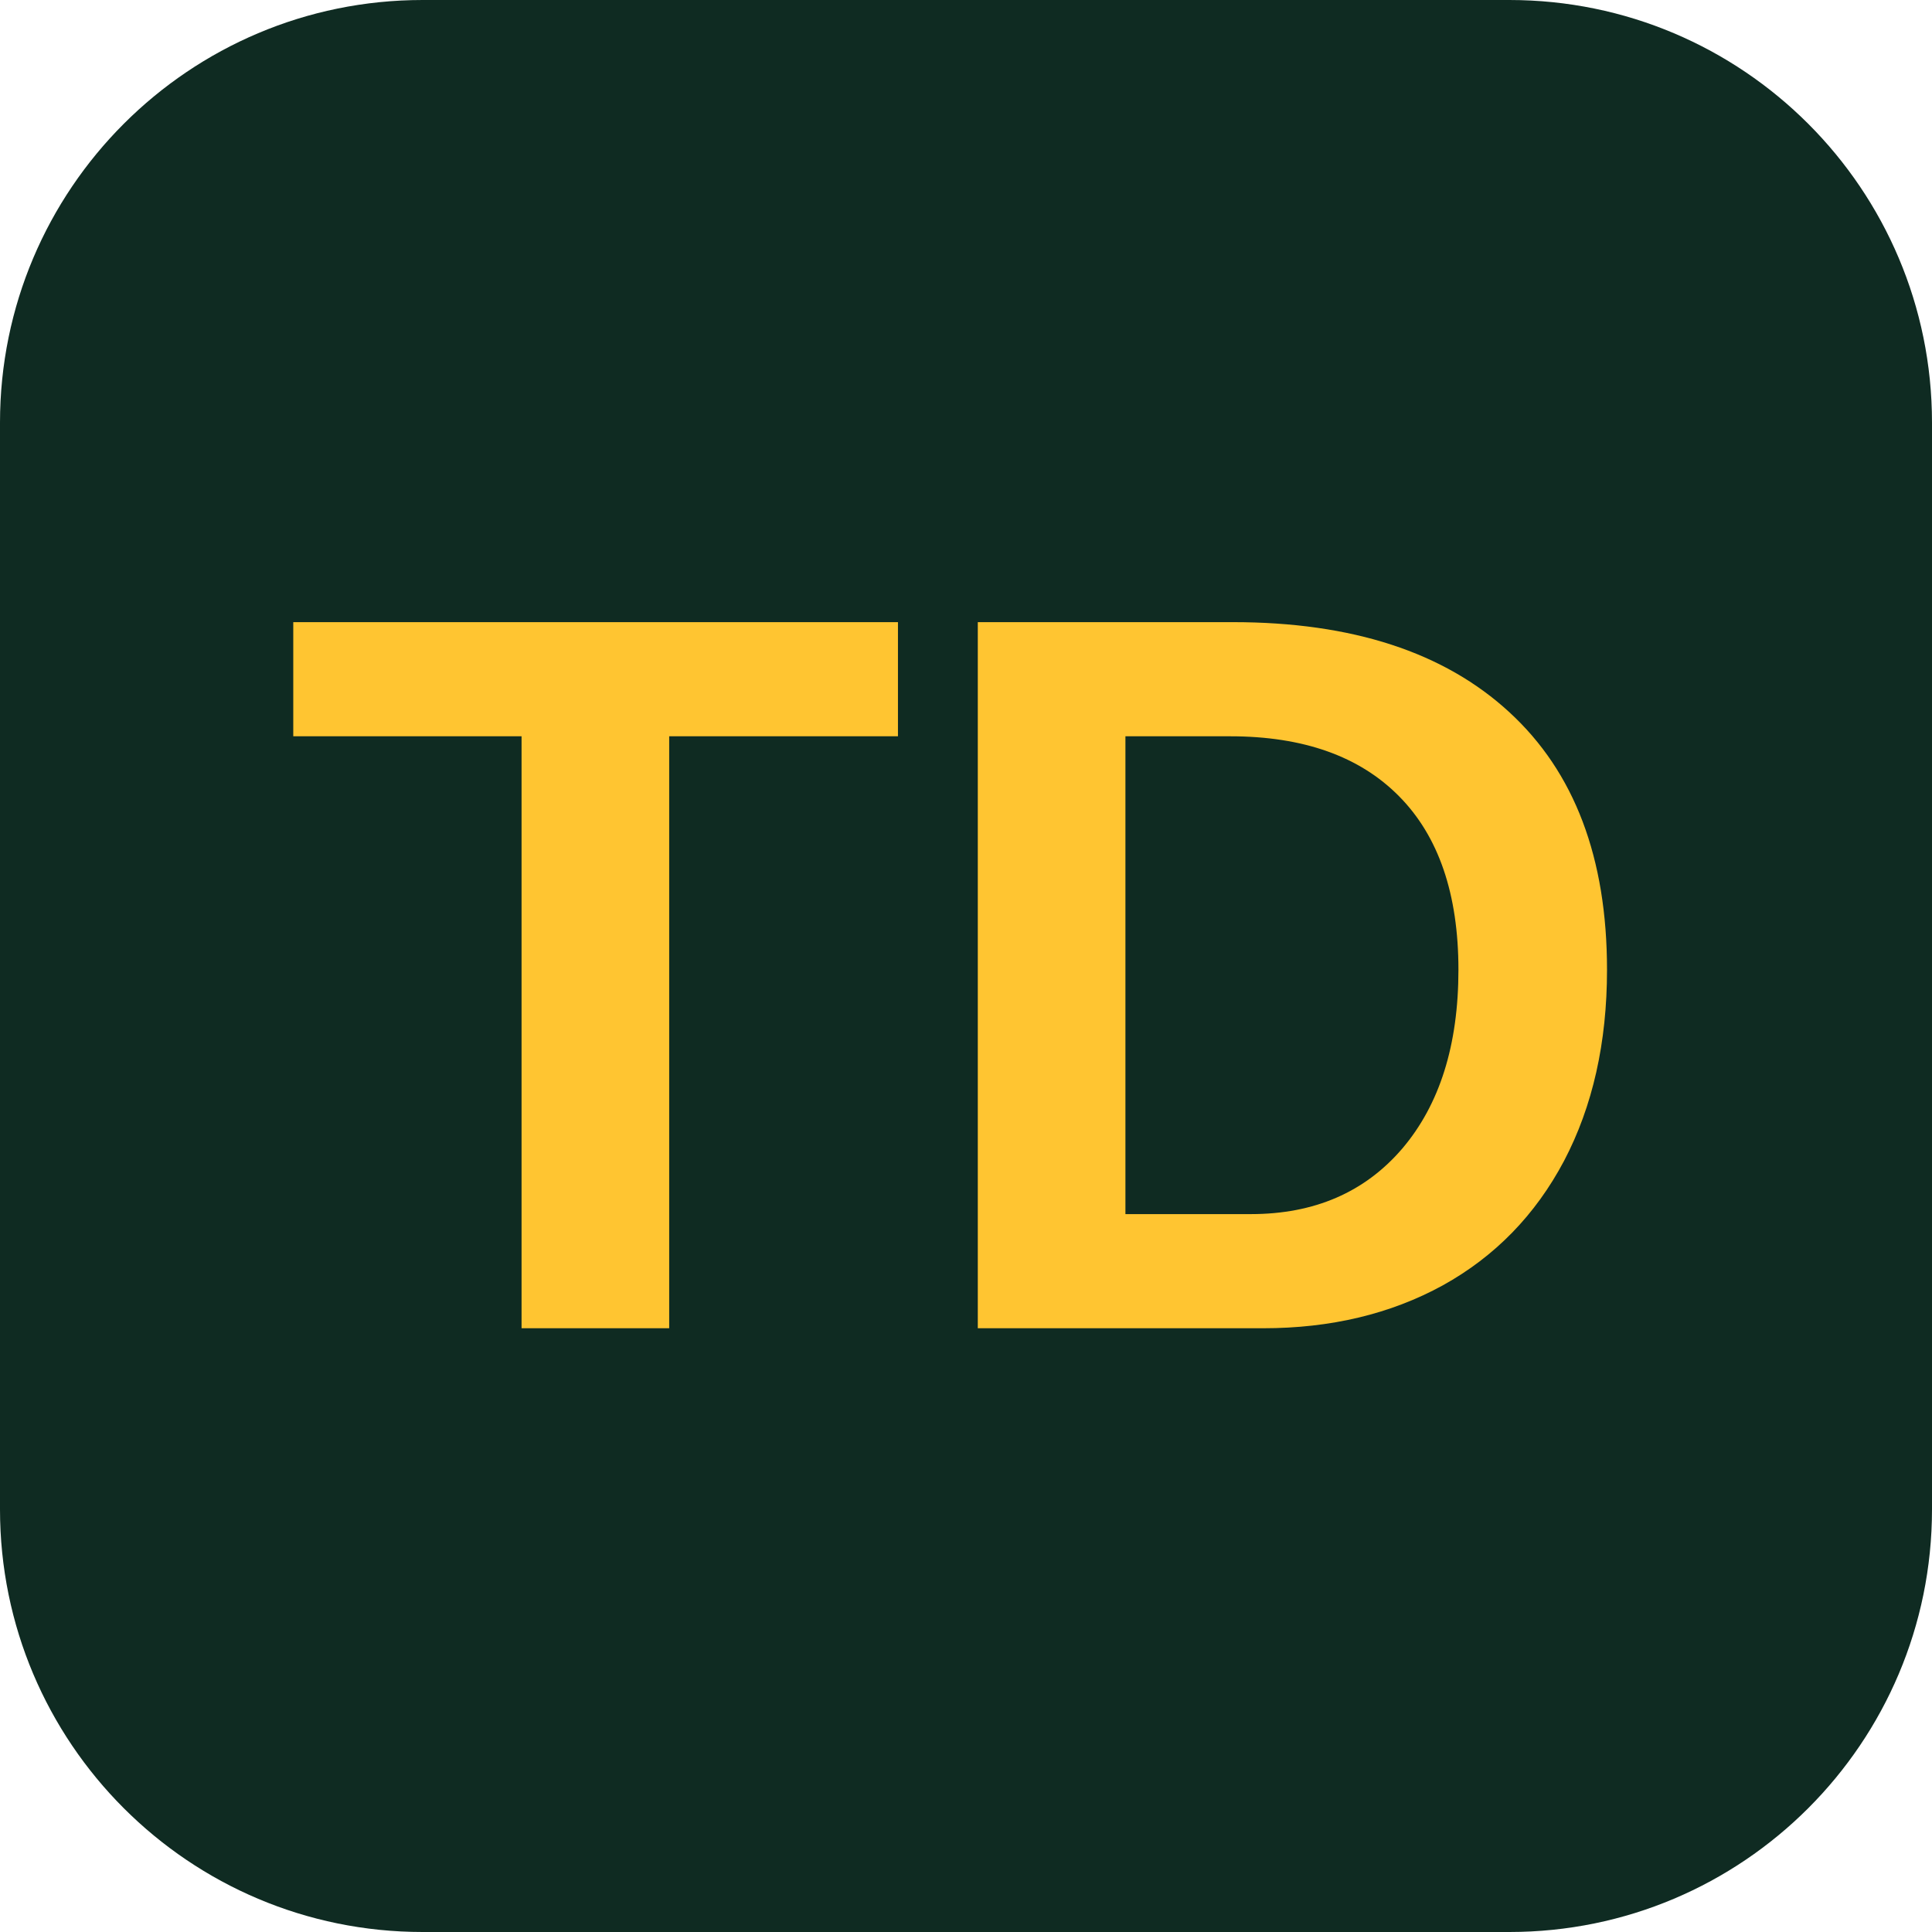
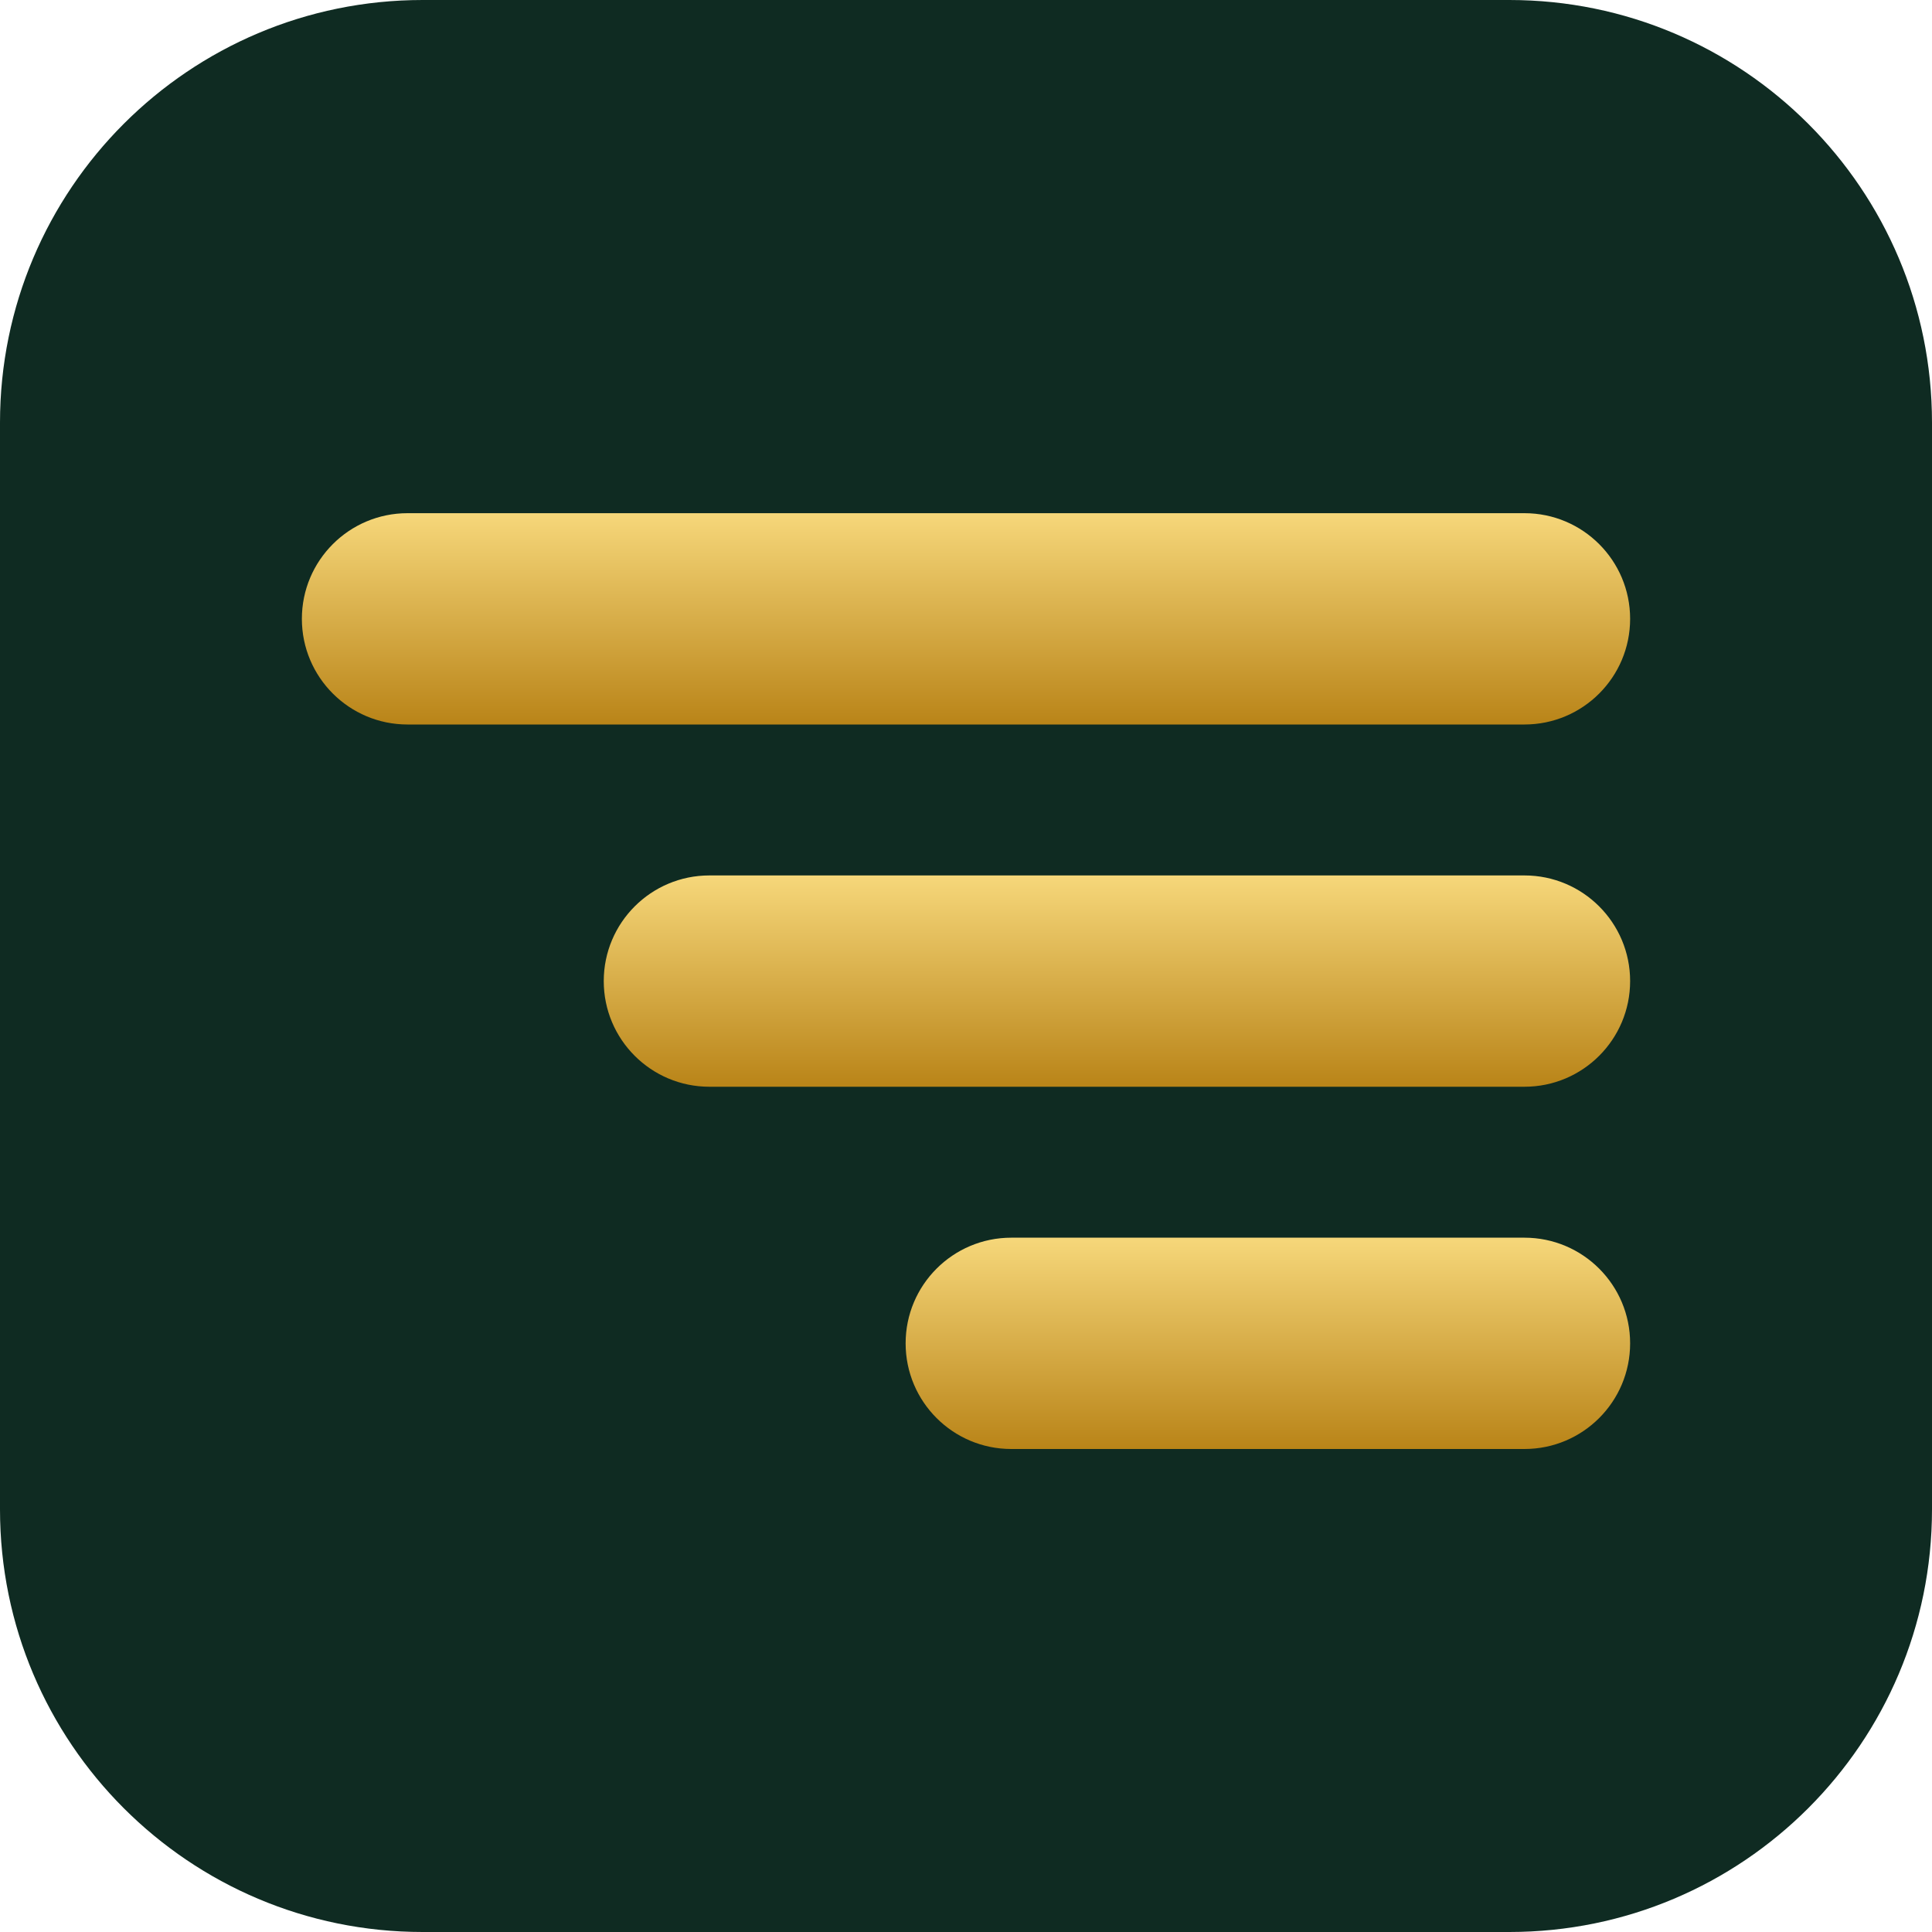
<svg xmlns="http://www.w3.org/2000/svg" viewBox="0 0 64 64">
+   <defs>
+     <linearGradient id="g" x1="0" y1="0" x2="0" y2="1">
+       <stop offset="0" stop-color="#F6D77A" />
+       <stop offset="1" stop-color="#B98418" />
+     </linearGradient>
+   </defs>
  <rect width="64" height="64" rx="14" fill="#0F2B22" />
-   <text x="32" y="44" text-anchor="middle" font-family="Barlow Condensed, Arial Narrow, Arial, sans-serif" font-weight="700" font-size="34" fill="#FFC531">TD</text>
+   <g fill="url(#g)">
+     <rect x="10" y="17" width="44" height="7" rx="3.5" />
+     <rect x="20" y="29" width="34" height="7" rx="3.5" />
+     <rect x="30" y="41" width="24" height="7" rx="3.5" />
+   </g>
</svg>
